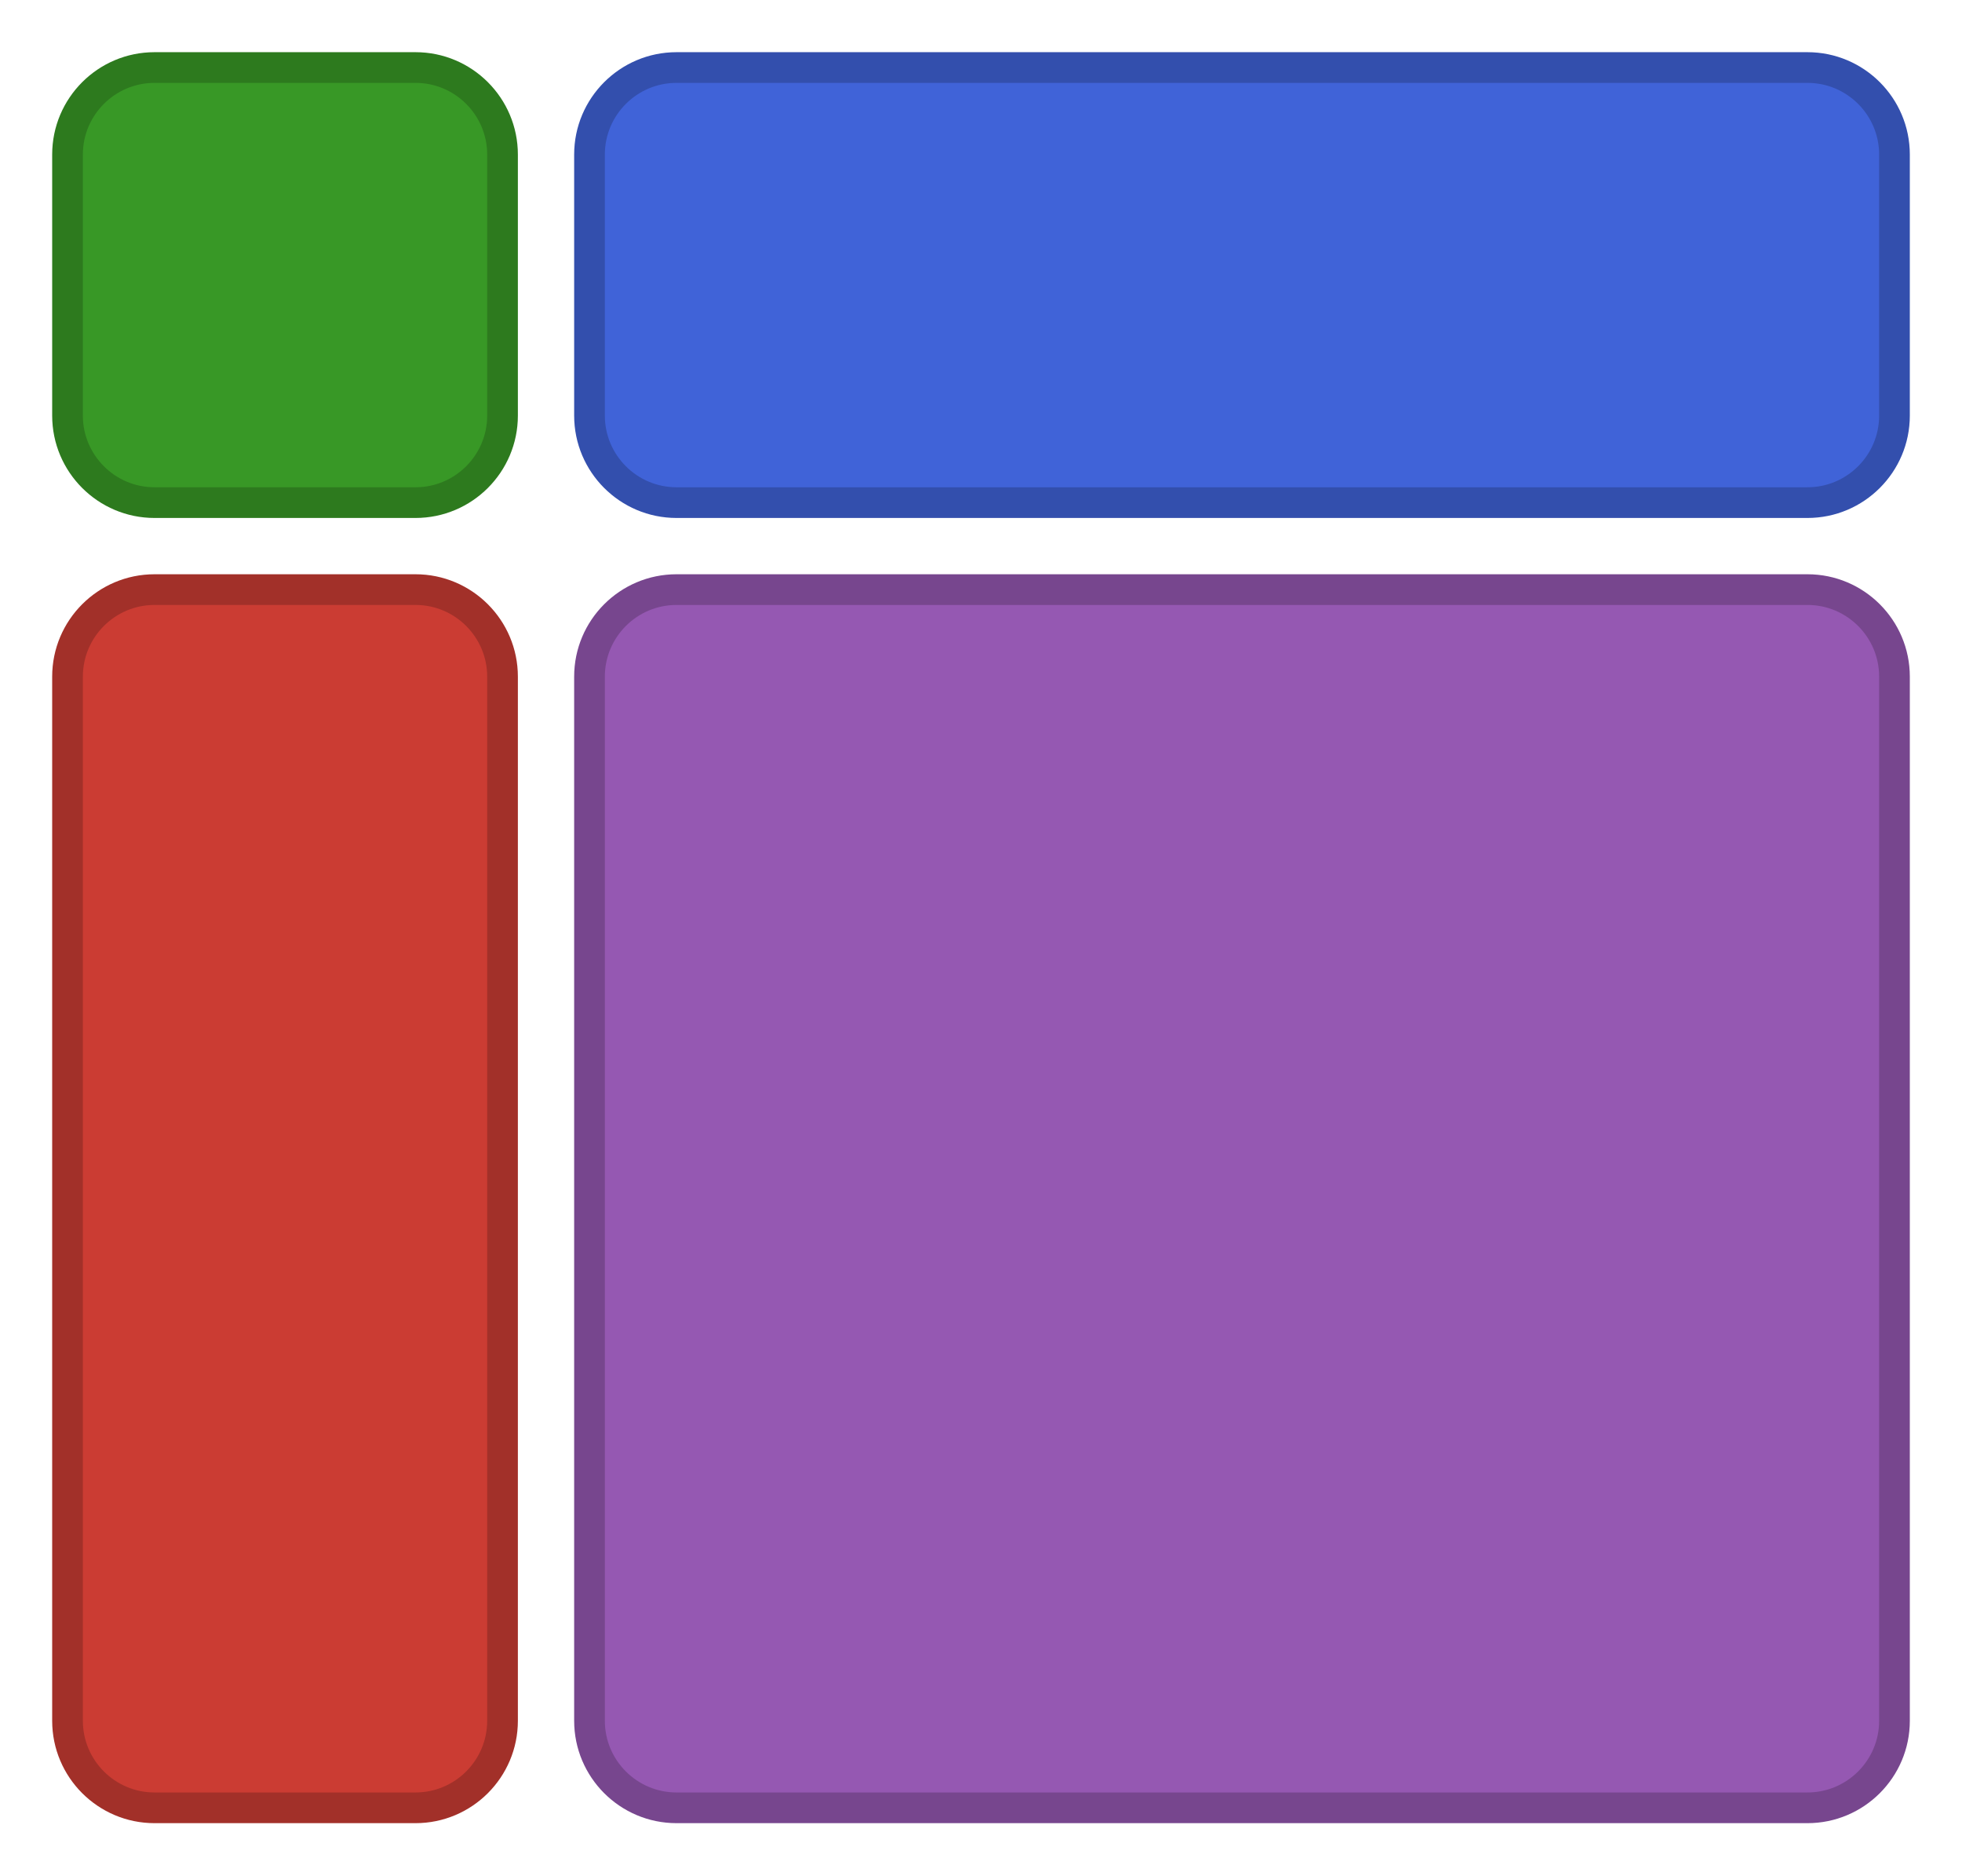
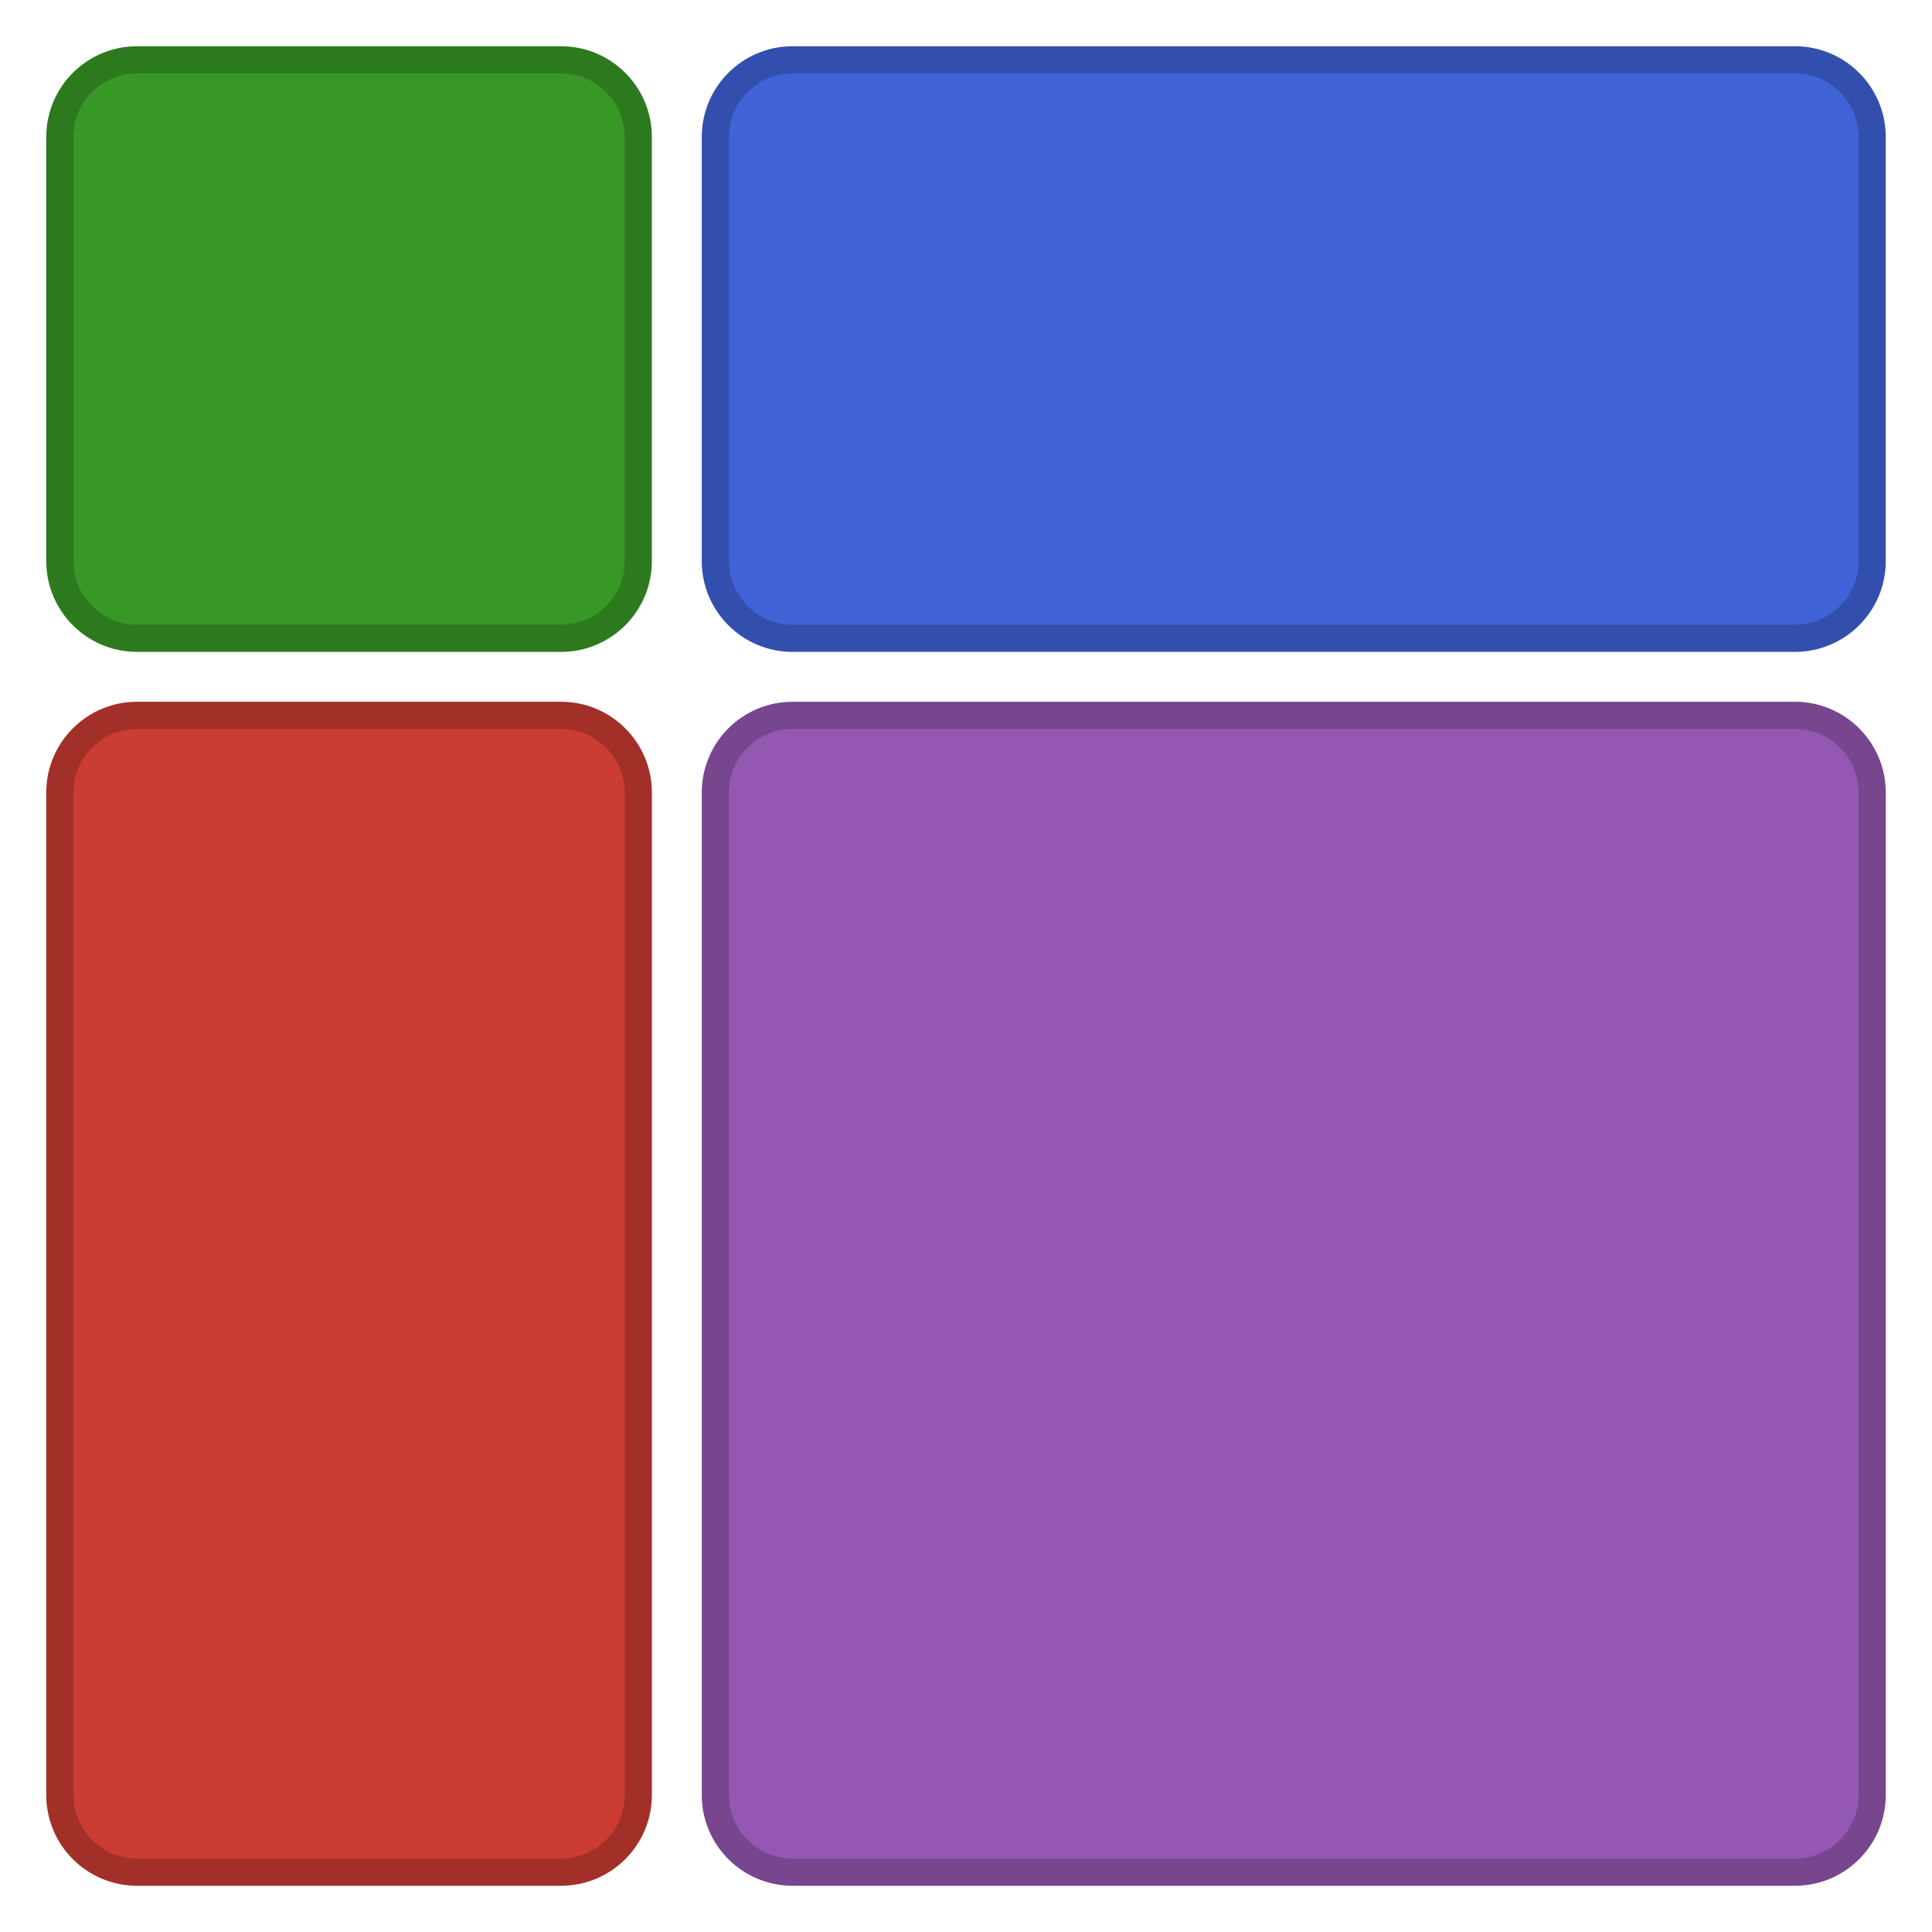
- <svg xmlns="http://www.w3.org/2000/svg" class="typst-doc" viewBox="0 0 63.928 61.093" width="63.928pt" height="61.093pt">
+ <svg xmlns="http://www.w3.org/2000/svg" class="typst-doc" viewBox="0 0 71.014 71.014" width="71.014pt" height="71.014pt">
  <g>
    <g class="typst-group" transform="matrix(1 0 0 1 2.2 2.2)">
      <g>
-         <path class="typst-shape" fill="#cb3c33" fill-rule="nonzero" stroke="#a23029" stroke-width="1" stroke-linecap="butt" stroke-linejoin="miter" stroke-miterlimit="4" transform="matrix(1 0 0 1 0 17.00787)" d="M 0 0m 2.835 0 c -1.564 0 -2.835 1.271 -2.835 2.835 v 34.016 c 0 1.564 1.271 2.835 2.835 2.835 h 8.504 c 1.564 0 2.835 -1.271 2.835 -2.835 v -34.016 c 0 -1.564 -1.271 -2.835 -2.835 -2.835 h -8.504 Z " />
-         <path class="typst-shape" fill="#4063d8" fill-rule="nonzero" stroke="#334fad" stroke-width="1" stroke-linecap="butt" stroke-linejoin="miter" stroke-miterlimit="4" transform="matrix(1 0 0 1 17.00787 0)" d="M 0 0m 2.835 0 c -1.564 0 -2.835 1.271 -2.835 2.835 v 8.504 c 0 1.564 1.271 2.835 2.835 2.835 h 36.85 c 1.564 0 2.835 -1.271 2.835 -2.835 v -8.504 c 0 -1.564 -1.271 -2.835 -2.835 -2.835 h -36.85 Z " />
-         <path class="typst-shape" fill="#389826" fill-rule="nonzero" stroke="#2d7a1e" stroke-width="1" stroke-linecap="butt" stroke-linejoin="miter" stroke-miterlimit="4" d="M 0 0m 2.835 0 c -1.564 0 -2.835 1.271 -2.835 2.835 v 8.504 c 0 1.564 1.271 2.835 2.835 2.835 h 8.504 c 1.564 0 2.835 -1.271 2.835 -2.835 v -8.504 c 0 -1.564 -1.271 -2.835 -2.835 -2.835 h -8.504 Z " />
-         <path class="typst-shape" fill="#9558b2" fill-rule="nonzero" stroke="#77468e" stroke-width="1" stroke-linecap="butt" stroke-linejoin="miter" stroke-miterlimit="4" transform="matrix(1 0 0 1 17.00787 17.00787)" d="M 0 0m 2.835 0 c -1.564 0 -2.835 1.271 -2.835 2.835 v 34.016 c 0 1.564 1.271 2.835 2.835 2.835 h 36.85 c 1.564 0 2.835 -1.271 2.835 -2.835 v -34.016 c 0 -1.564 -1.271 -2.835 -2.835 -2.835 h -36.85 Z " />
+         <path class="typst-shape" fill="#cb3c33" fill-rule="nonzero" stroke="#a23029" stroke-width="1" stroke-linecap="butt" stroke-linejoin="miter" stroke-miterlimit="4" transform="matrix(1 0 0 1 0 24.09449)" d="M 0 0m 2.835 0 c -1.564 0 -2.835 1.271 -2.835 2.835 v 36.85 c 0 1.564 1.271 2.835 2.835 2.835 h 15.591 c 1.564 0 2.835 -1.271 2.835 -2.835 v -36.85 c 0 -1.564 -1.271 -2.835 -2.835 -2.835 h -15.591 Z " />
+         <path class="typst-shape" fill="#4063d8" fill-rule="nonzero" stroke="#334fad" stroke-width="1" stroke-linecap="butt" stroke-linejoin="miter" stroke-miterlimit="4" transform="matrix(1 0 0 1 24.09449 0)" d="M 0 0m 2.835 0 c -1.564 0 -2.835 1.271 -2.835 2.835 v 15.591 c 0 1.564 1.271 2.835 2.835 2.835 h 36.85 c 1.564 0 2.835 -1.271 2.835 -2.835 v -15.591 c 0 -1.564 -1.271 -2.835 -2.835 -2.835 h -36.85 Z " />
+         <path class="typst-shape" fill="#389826" fill-rule="nonzero" stroke="#2d7a1e" stroke-width="1" stroke-linecap="butt" stroke-linejoin="miter" stroke-miterlimit="4" d="M 0 0m 2.835 0 c -1.564 0 -2.835 1.271 -2.835 2.835 v 15.591 c 0 1.564 1.271 2.835 2.835 2.835 h 15.591 c 1.564 0 2.835 -1.271 2.835 -2.835 v -15.591 c 0 -1.564 -1.271 -2.835 -2.835 -2.835 h -15.591 Z " />
+         <path class="typst-shape" fill="#9558b2" fill-rule="nonzero" stroke="#77468e" stroke-width="1" stroke-linecap="butt" stroke-linejoin="miter" stroke-miterlimit="4" transform="matrix(1 0 0 1 24.09449 24.09449)" d="M 0 0m 2.835 0 c -1.564 0 -2.835 1.271 -2.835 2.835 v 36.85 c 0 1.564 1.271 2.835 2.835 2.835 h 36.85 c 1.564 0 2.835 -1.271 2.835 -2.835 v -36.85 c 0 -1.564 -1.271 -2.835 -2.835 -2.835 h -36.85 Z " />
      </g>
    </g>
  </g>
</svg>
